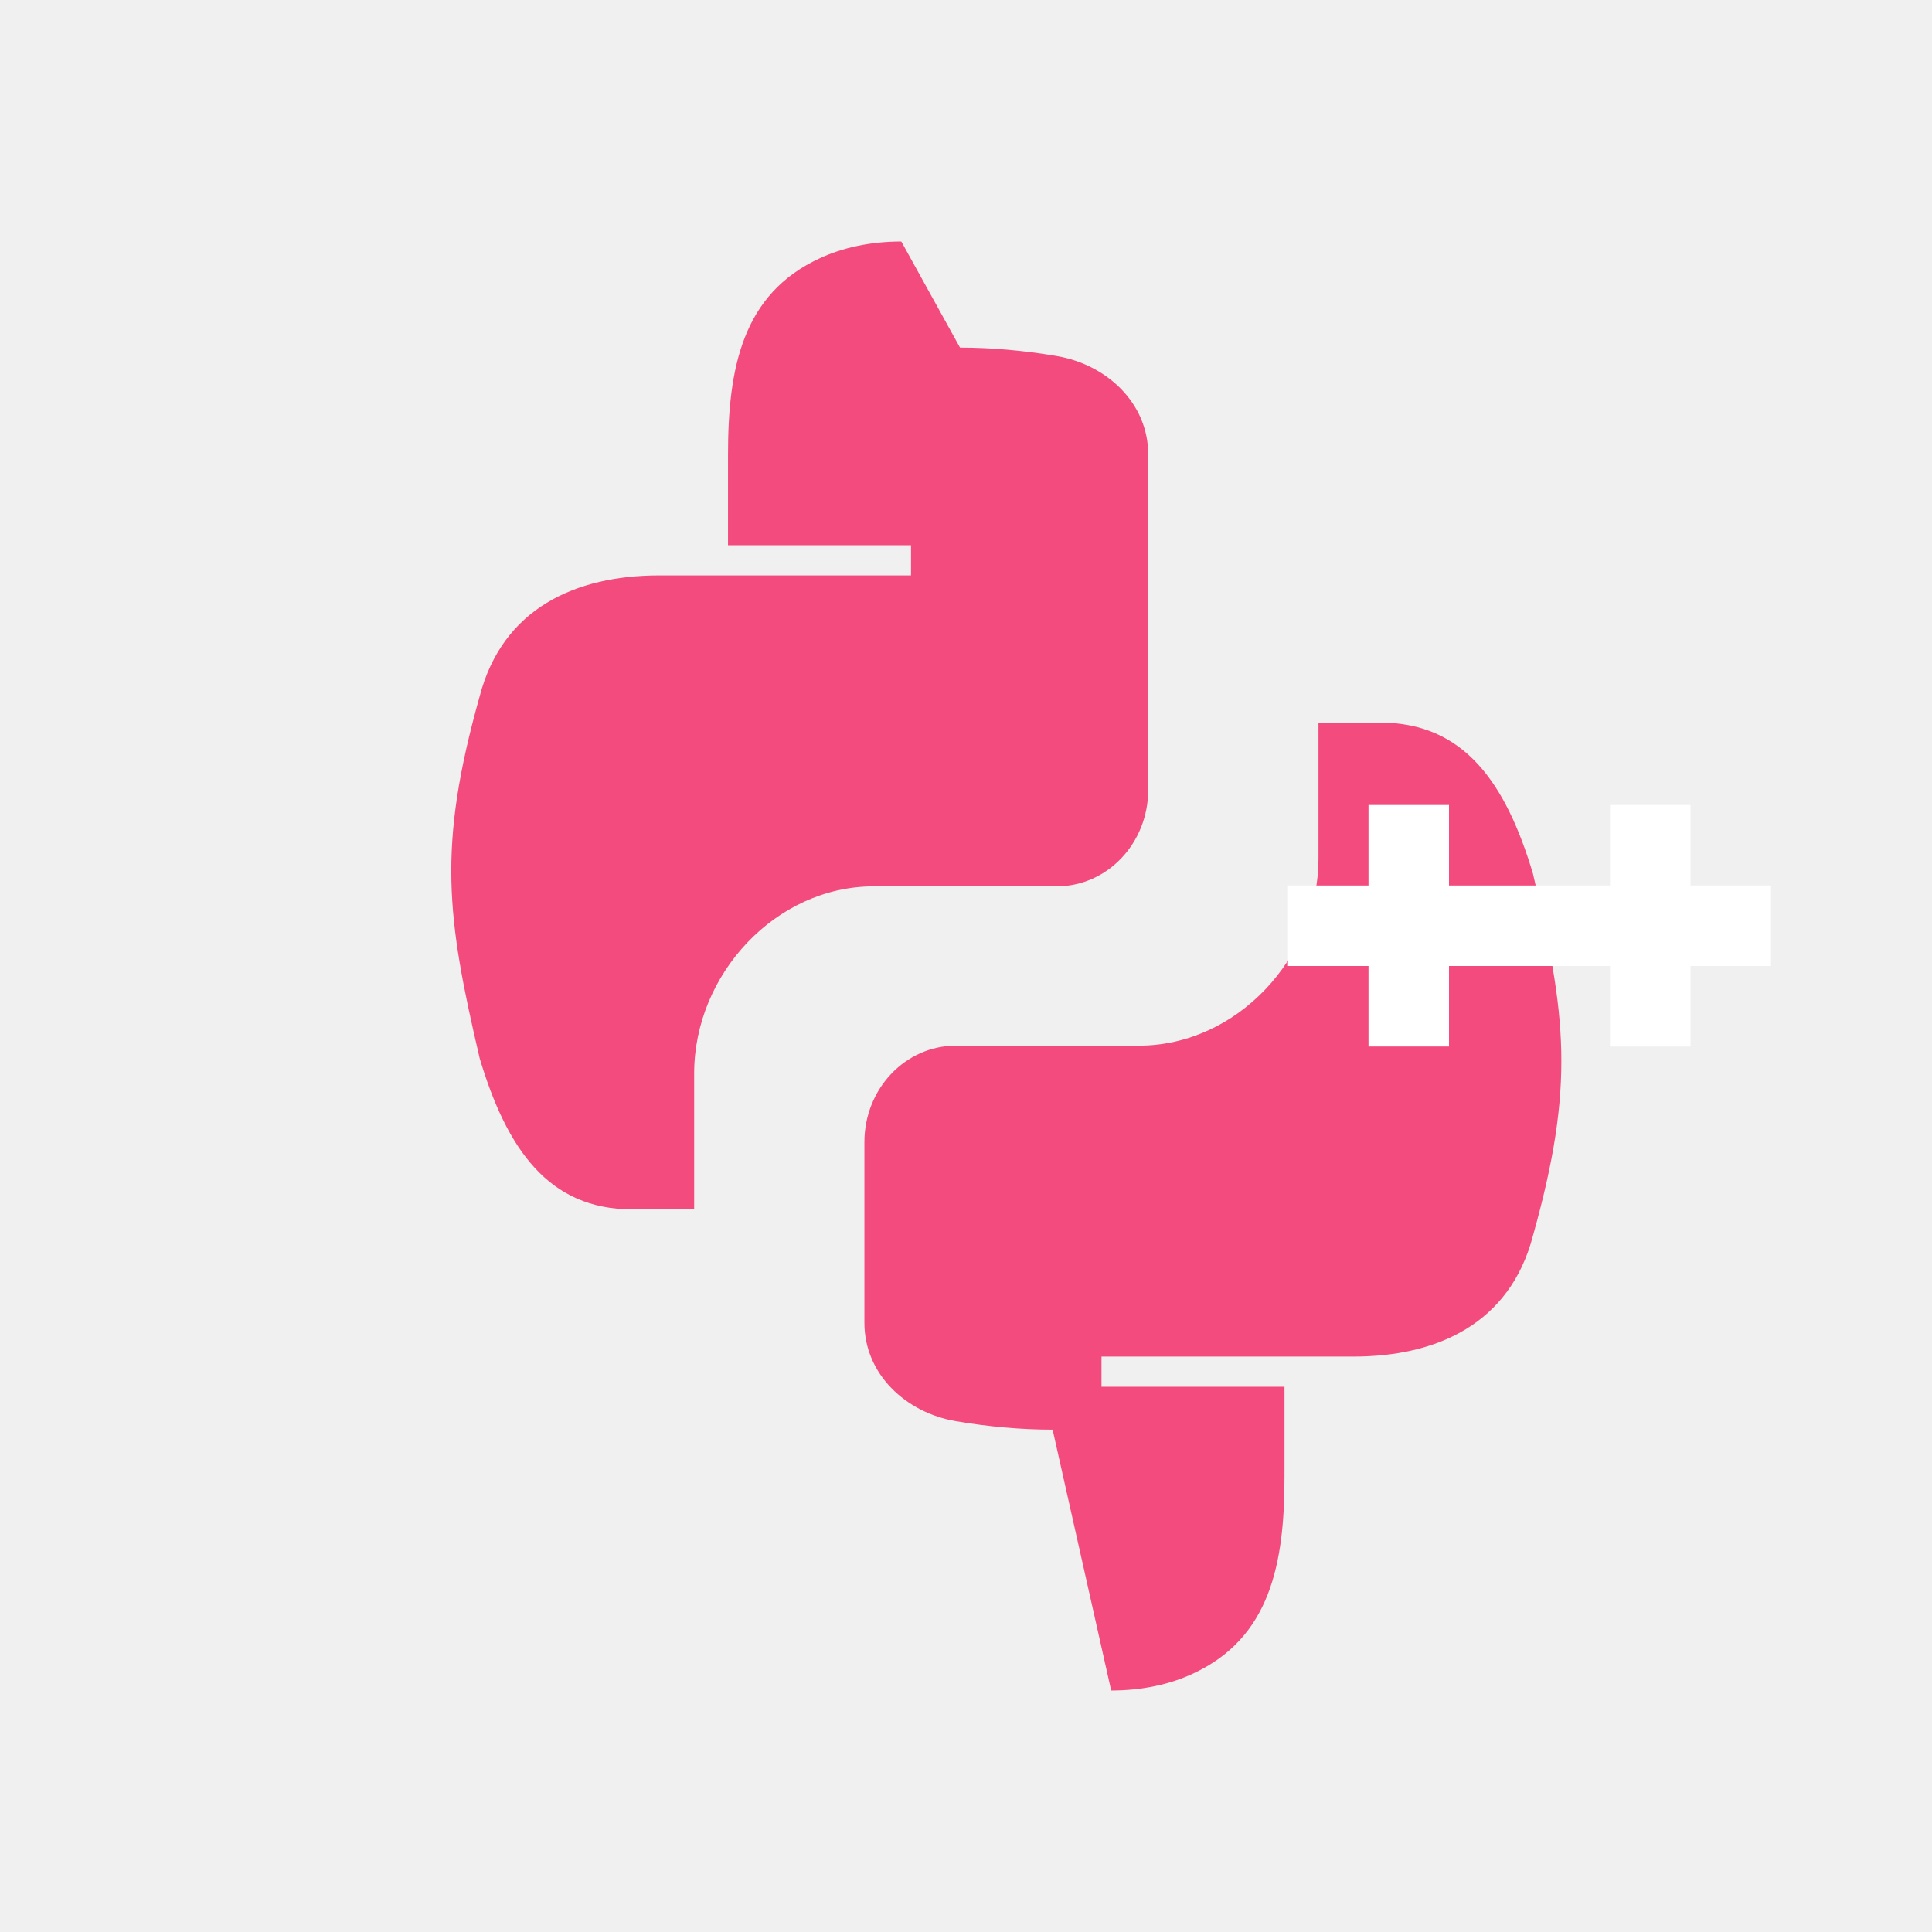
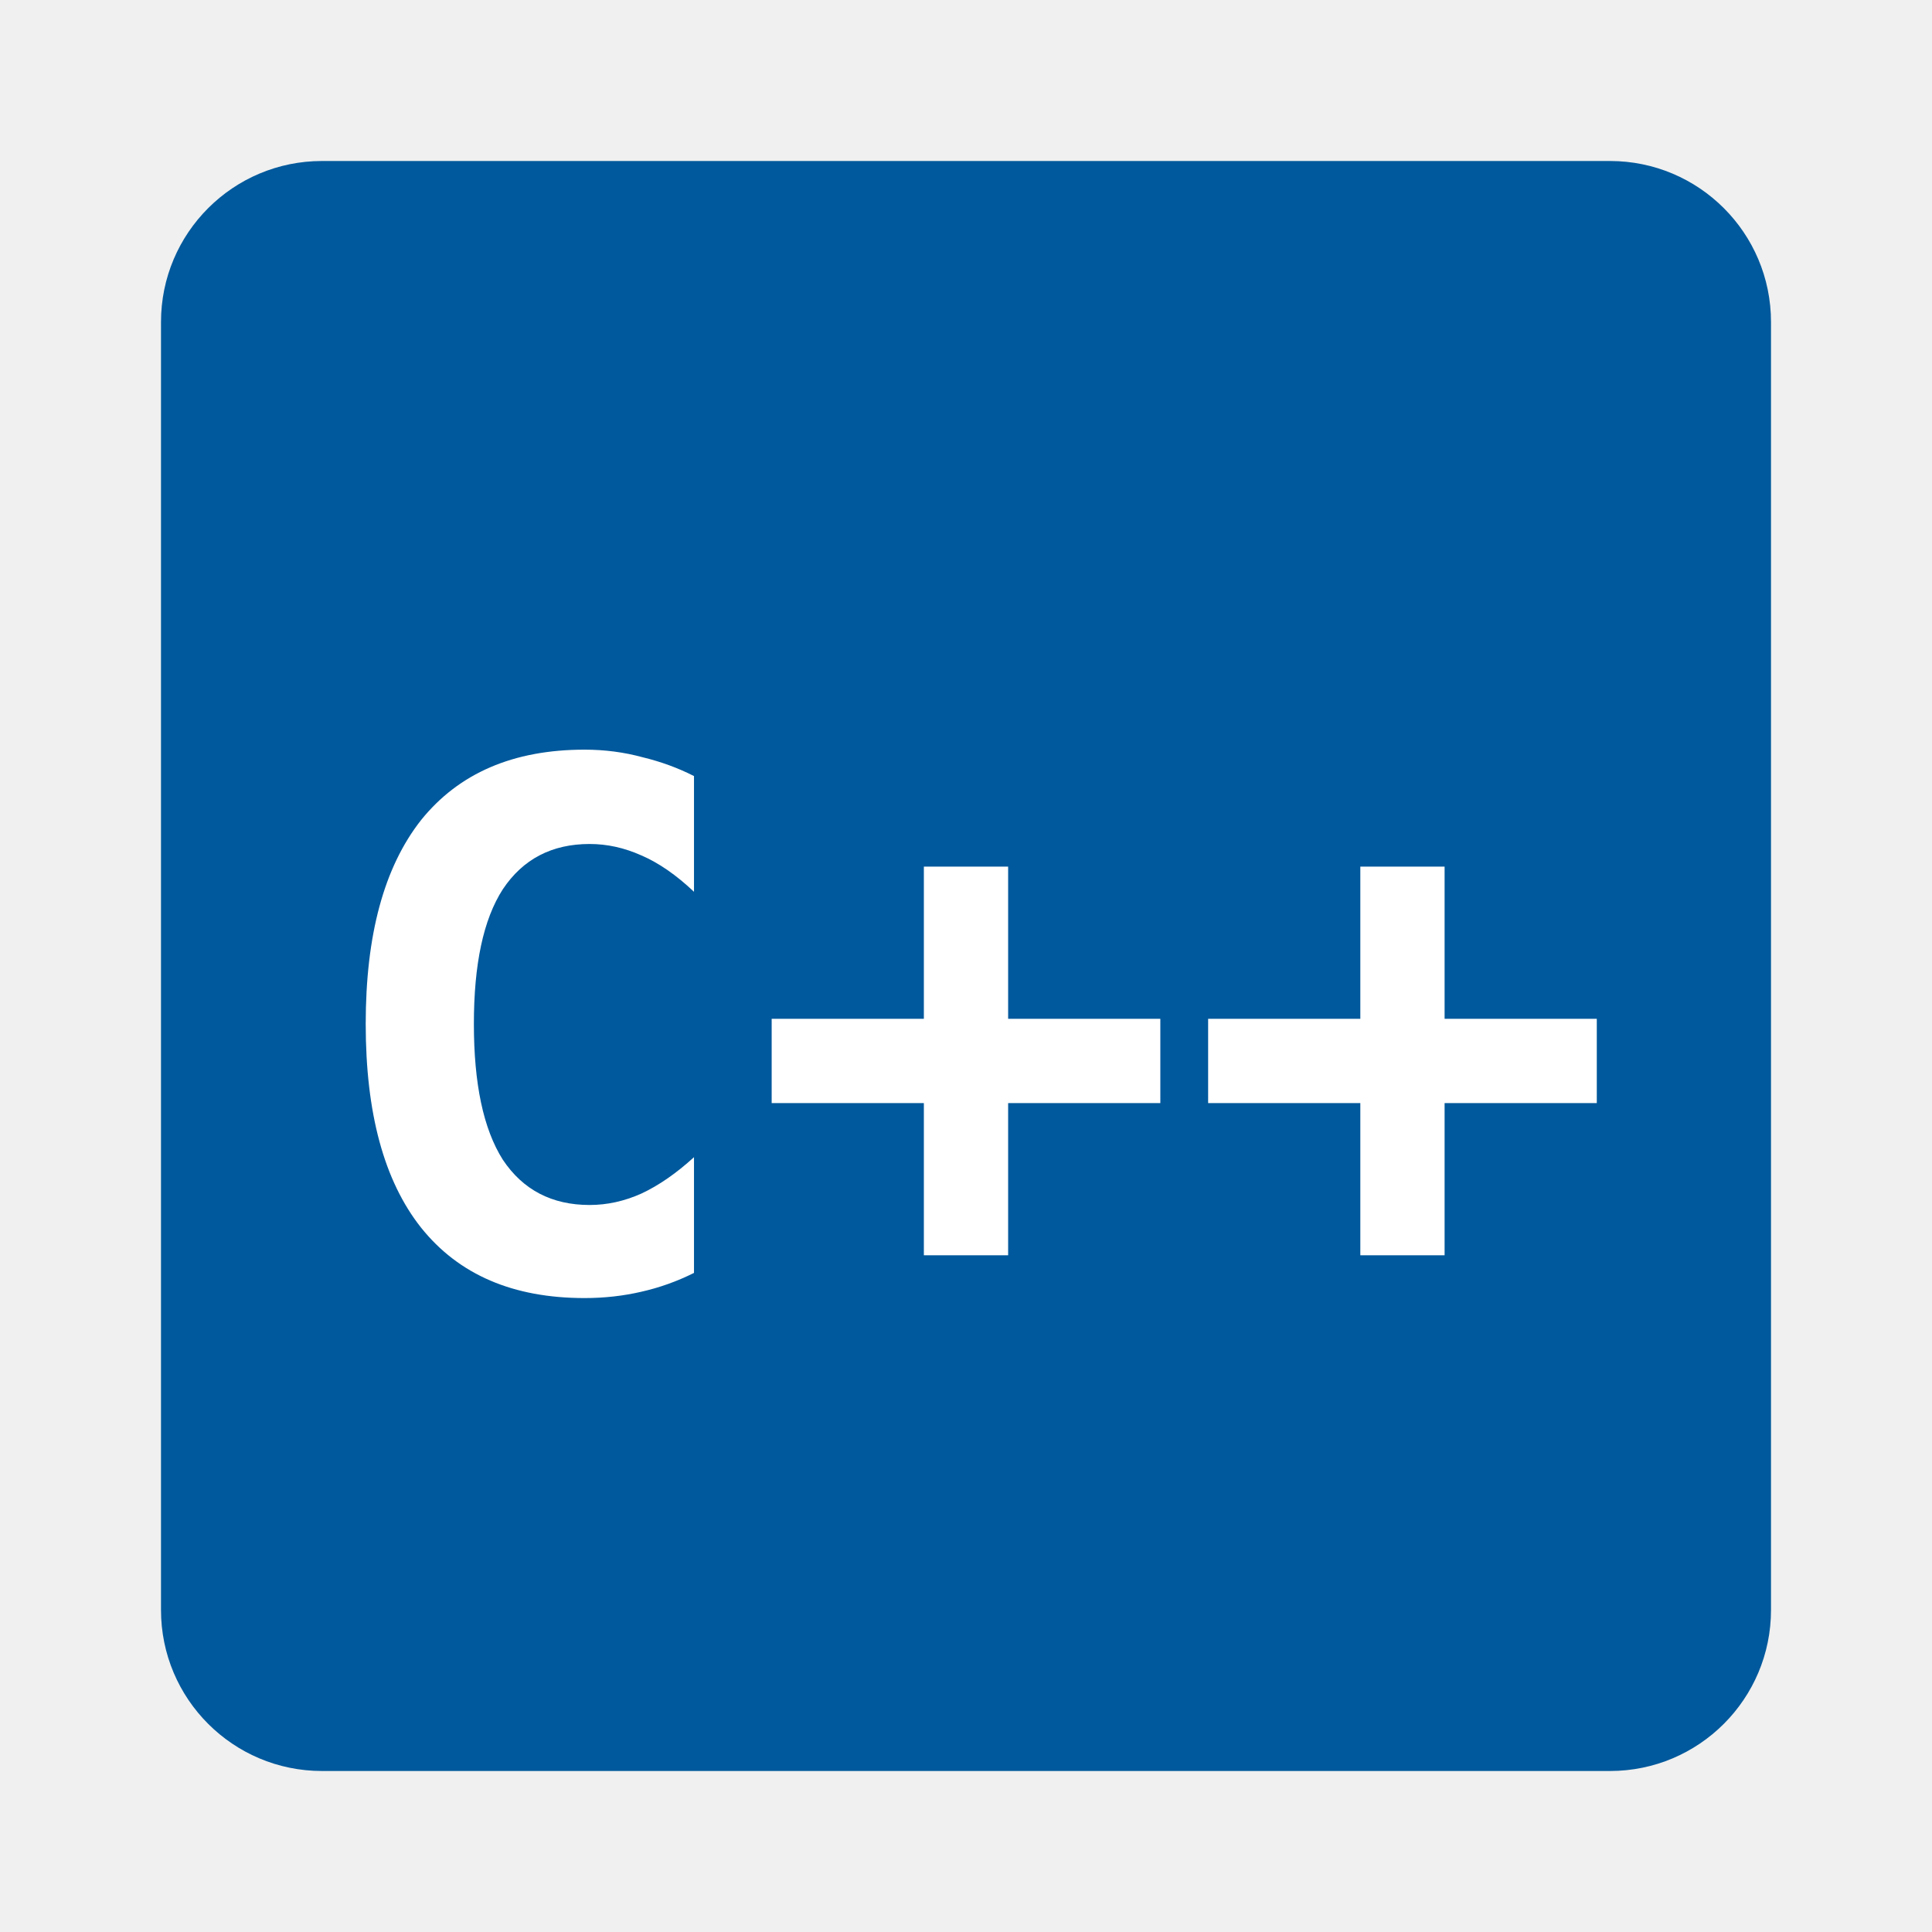
- <svg xmlns="http://www.w3.org/2000/svg" viewBox="0 0 48 48">
-   <path fill="#f34b7d" d="M22.393 6c-.774.001-1.456.151-2.035.421-1.914.887-2.271 2.725-2.271 4.875v2.25h4.547v.75H18.09h-1.711c-2.074 0-3.89.815-4.461 3-1.052 3.75-.824 5.474 0 9 .673 2.25 1.712 3.75 3.785 3.75h1.543v-3.375c0-2.474 2.035-4.65 4.461-4.65h4.547c1.257 0 2.273-1.072 2.273-2.398V11.29c0-1.277-1.031-2.233-2.273-2.444-.798-.136-1.63-.211-2.403-.21z" />
-   <path fill="#f34b7d" d="M27.607 42c.774-.001 1.456-.151 2.035-.421 1.914-.887 2.271-2.725 2.271-4.875v-2.25h-4.547v-.75h4.547h1.711c2.074 0 3.89-.815 4.461-3 1.052-3.75.824-5.474 0-9-.673-2.25-1.712-3.75-3.785-3.75h-1.543v3.375c0 2.474-2.035 4.65-4.461 4.65h-4.547c-1.257 0-2.273 1.072-2.273 2.398v4.488c0 1.277 1.031 2.233 2.273 2.444.798.136 1.63.211 2.403.21z" />
-   <path fill="#fff" d="M34 20h2v2h2v2h-2v2h-2v-2h-2v-2h2zm6 0h2v2h2v2h-2v2h-2v-2h-2v-2h2z" />
+ <svg xmlns="http://www.w3.org/2000/svg" width="24" height="24" viewBox="0 0 24 24" fill="none">
+   <rect x="2" y="2" width="20" height="20" rx="2" fill="#00599c" />
+   <text x="12" y="16" text-anchor="middle" fill="white" font-family="monospace" font-size="9" font-weight="bold">C++</text>
</svg>
